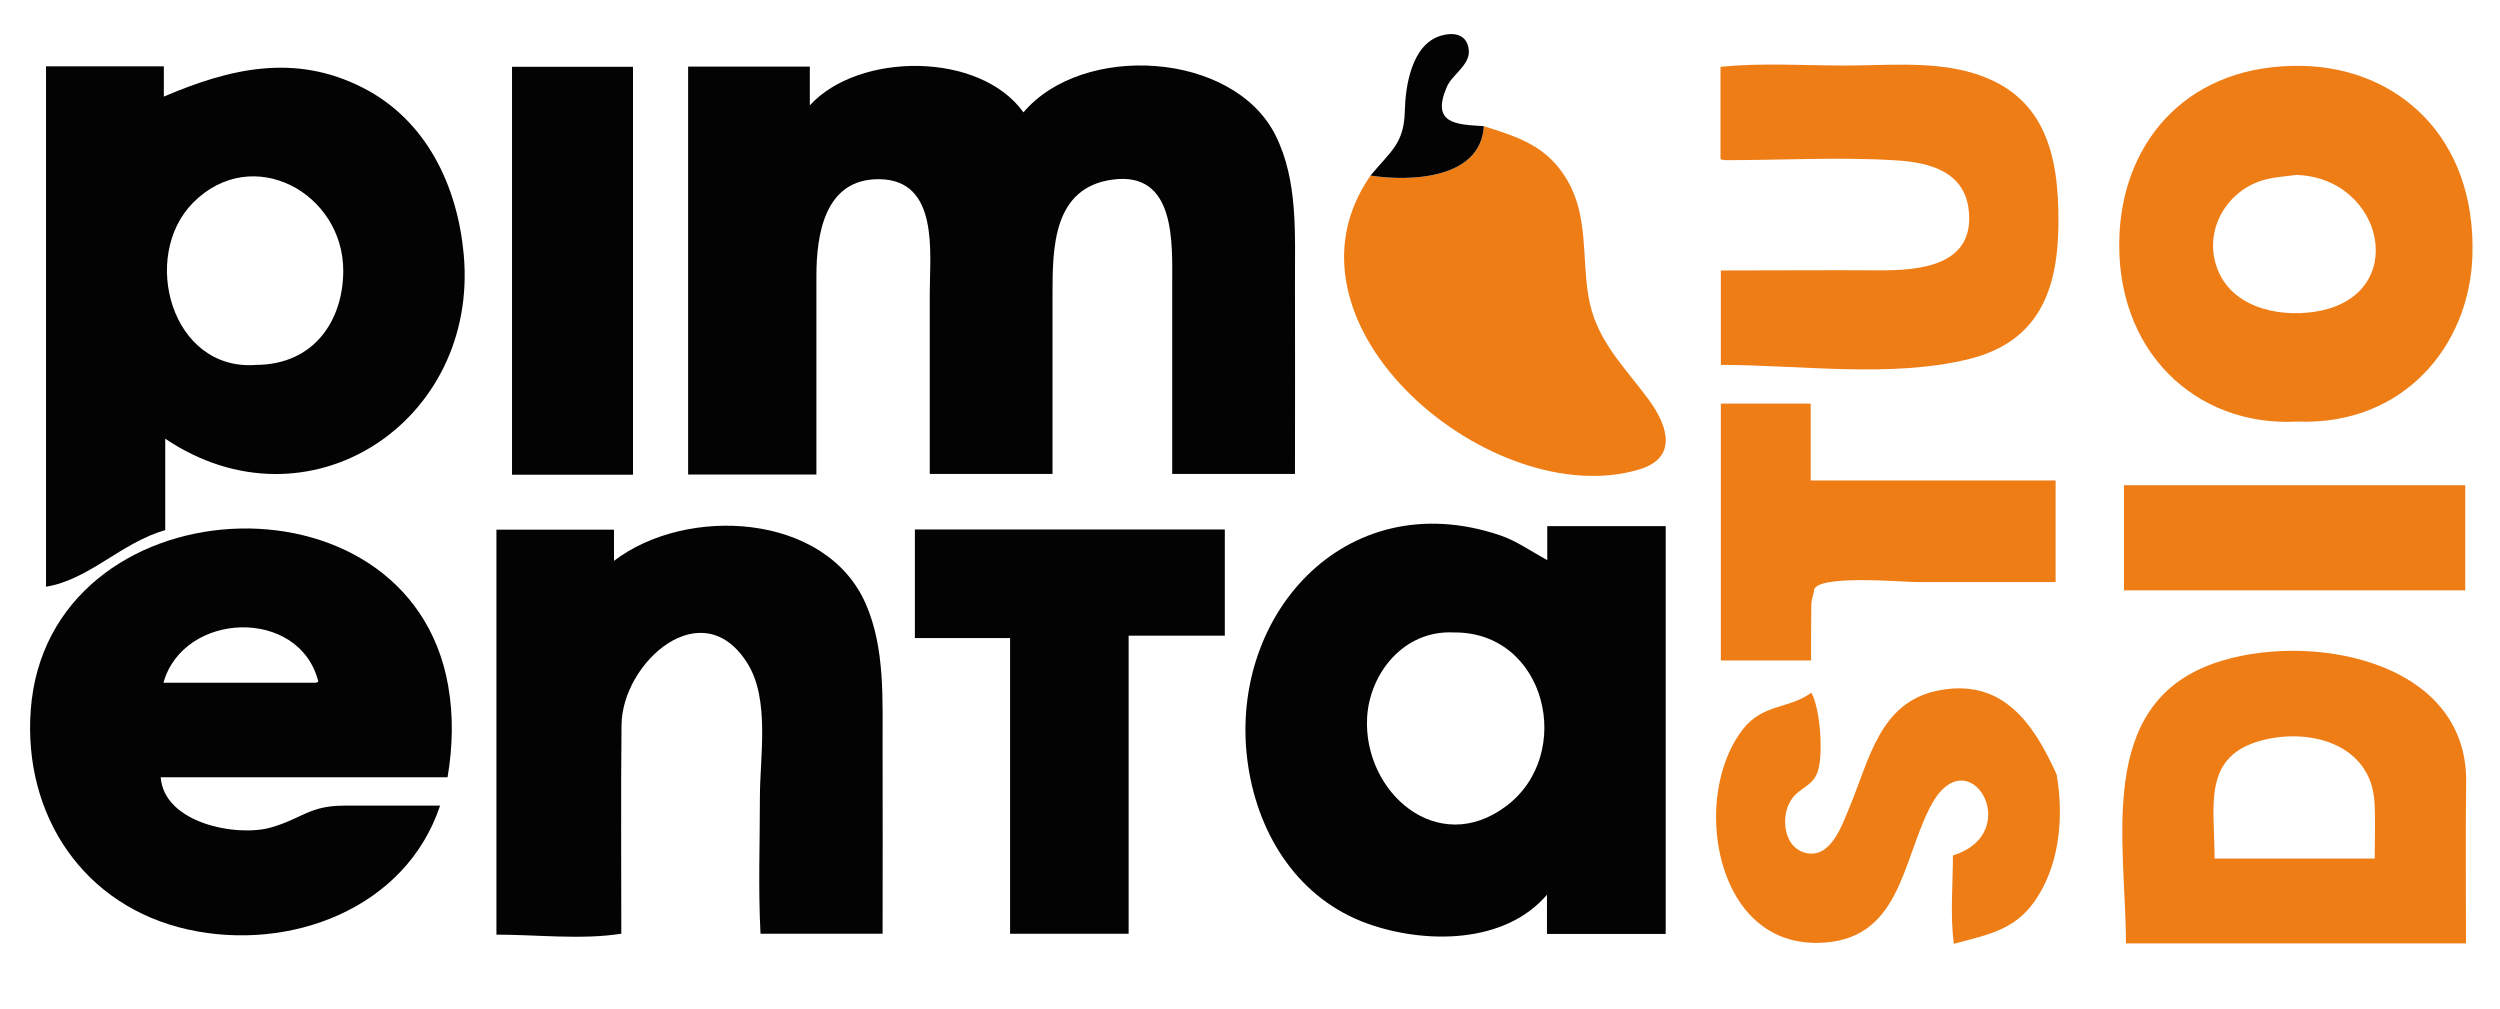
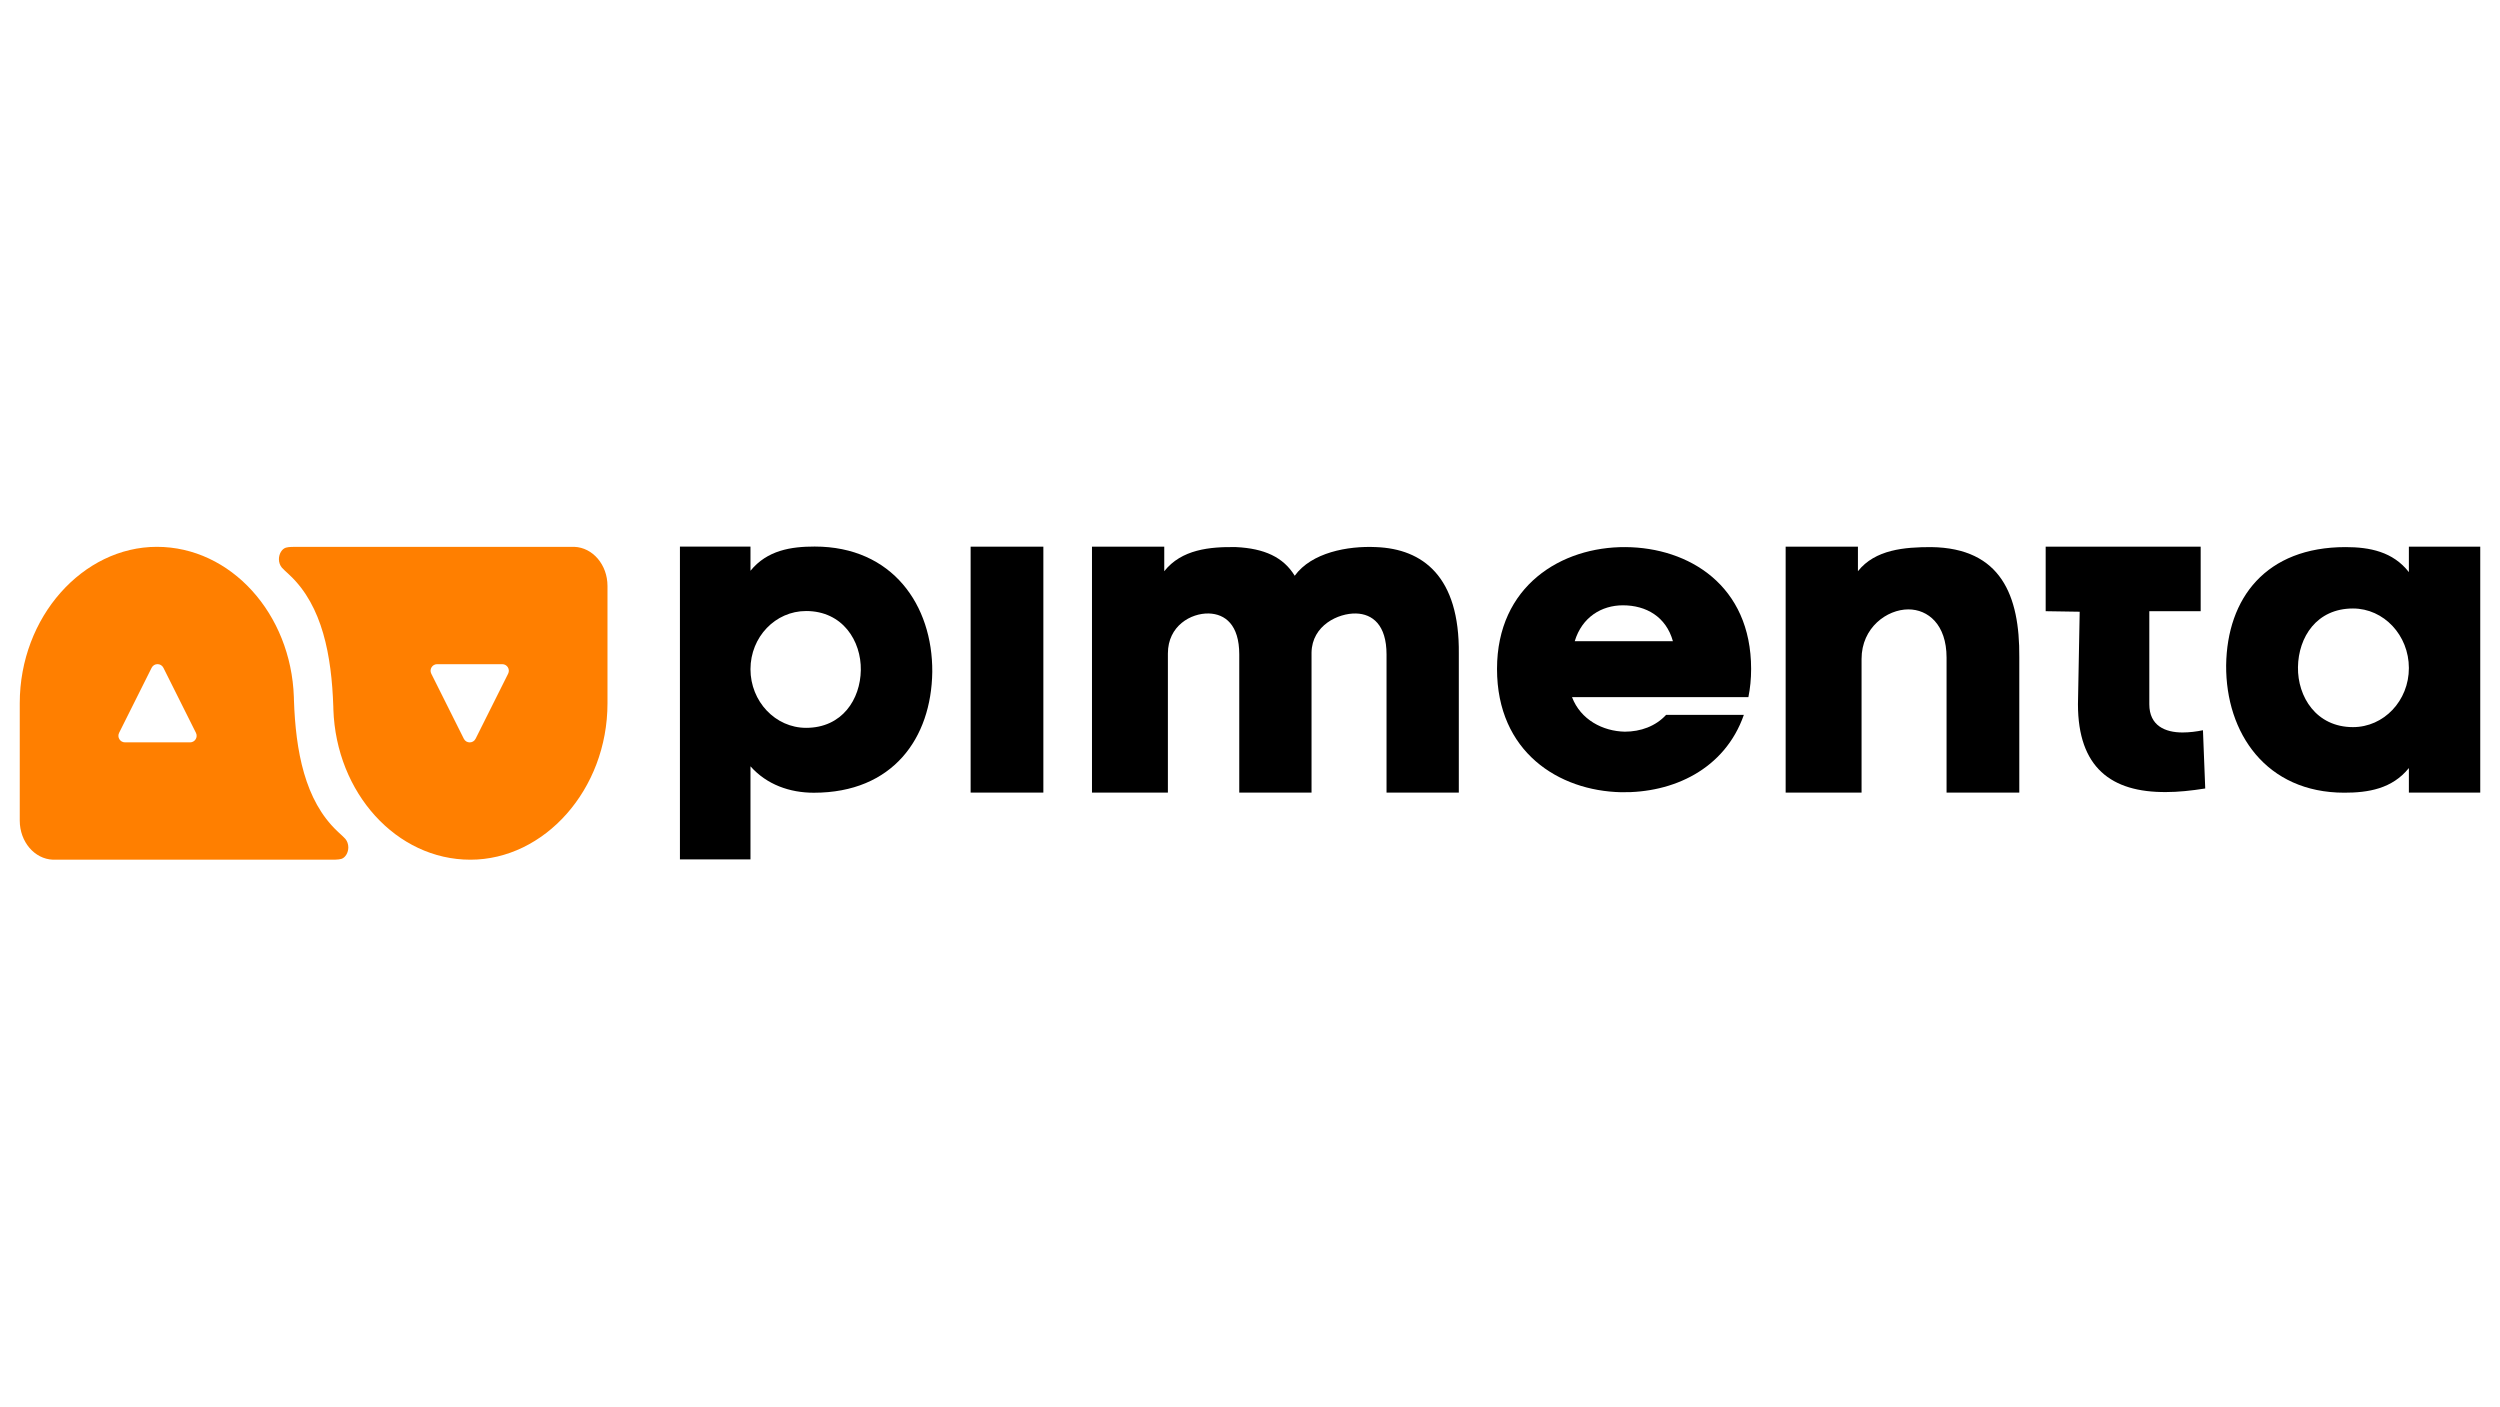
- <svg xmlns="http://www.w3.org/2000/svg" id="Capa_1" data-name="Capa 1" viewBox="0 0 793.57 320.1">
+ <svg xmlns="http://www.w3.org/2000/svg" id="Diseños" viewBox="0 0 1920 1080">
  <defs>
    <style>
      .cls-1 {
-         fill: #030304;
-       }
- 
-       .cls-2 {
-         fill: #ef7d16;
+         fill: #ff7f00;
      }
    </style>
  </defs>
-   <path class="cls-1" d="m259.17,150.63h-40.74V21.15h38.63v12.29c15.52-17,54.02-17.1,67.81,2.23,18.77-22.19,66.52-19.39,79.94,7.14,7.3,14.43,6.2,31.58,6.25,47.24.07,20.13,0,40.25,0,60.38h-38.97c0-19.95,0-39.9,0-59.86,0-13.28,1.32-36.39-19.07-33.54-18.81,2.63-18.9,21.73-18.92,36.15-.02,19.08,0,38.17,0,57.25h-38.97c0-19.15.02-38.31,0-57.46,0-12.6,3.07-35.93-16.05-36.09-17.41-.15-19.92,17.72-19.93,30.7-.01,19.3,0,38.59,0,57.89v5.17Z" />
-   <path class="cls-1" d="m14.61,21.05h37.4v9.61c21.01-8.97,41.54-13.83,63.17-2.81,20.14,10.26,30.03,31.08,32.02,52.9,4.86,53.34-49.5,88.96-94.75,58.51v29c-14.11,4.09-24.08,15.72-37.84,17.98V21.05Zm66.68,94.78c18.41-.09,27.58-14.07,27.67-29.73.13-24.87-28.89-40.72-47.68-21.75-16.84,17-6.94,53.55,20.01,51.48Z" />
-   <path class="cls-1" d="m491.14,177.8v-10.79h37.6v129.44h-37.69v-12.43c-13.4,15.68-38.68,15.66-56.83,9.21-21.82-7.76-34.55-27.67-37.98-49.86-7.28-47,30.31-90.22,79.93-73.45,5.18,1.75,9.83,5.1,14.98,7.87Zm-29.61,22.96c-16.06-.83-26.81,13.14-27.57,27-1.29,23.64,22.31,44.54,44.16,28.11,21.98-16.53,12.61-55.38-16.59-55.11Z" />
-   <path class="cls-1" d="m142.08,246.72H51.01c1.07,14.65,24.2,19.04,35.02,15.94,9.89-2.84,12.14-6.91,23.13-6.93,10.18-.02,20.35,0,30.53,0-10.91,32.82-47.83,46.45-79.95,39.34-33.27-7.36-52.43-36.34-49.98-69.71,5.3-72.05,120.06-78.65,132.5-7.69,1.69,9.62,1.46,19.19-.19,29.06Zm-90.21-30c16.12,0,32.23,0,48.34-.01.28,0,.56-.22.84-.35-5.98-23.73-42.82-22.31-49.17.37Z" />
-   <path class="cls-1" d="m197.21,296.39c-12.64,1.98-26.82.29-39.63.29v-128.55h37.32v9.9c22.91-17.56,67.18-15.36,79.89,13.59,6.22,14.16,5.31,30.59,5.37,45.67.07,19.7,0,39.4,0,59.11h-38.75c-.76-14.37-.19-28.87-.2-43.26,0-12.84,3.2-30.91-3.82-42.36-14.32-23.36-39.89-.57-40.1,19.31-.23,21.97-.07,43.94-.07,66.3Z" />
-   <path class="cls-2" d="m729.16,133.82c-32.06,1.75-58.26-22.44-56.36-59.8,1.52-29.86,22.28-53.9,58.17-53.1,30.01.67,55.12,22.53,53.84,60.42-.97,28.62-22.06,53.81-55.65,52.48Zm-.31-78.29c-3.23.46-6.53.64-9.68,1.44-11.57,2.93-19.34,14.94-15.84,26.8,3.98,13.5,19.25,17.09,31.55,15.17,30.46-4.75,22.05-42.62-6.04-43.41Z" />
-   <path class="cls-2" d="m782.78,299.47h-107.95c0-31.99-9.79-75.47,27.76-88.85,29.22-10.41,80.78-1.67,80.24,37.75-.23,16.93-.05,33.86-.05,51.1Zm-28.98-26.95c0-6.34.28-12.16-.08-17.95-1.12-18.12-19.95-23.51-35.3-19.67-19.61,4.91-15.44,20.87-15.44,37.62h50.81Z" />
-   <path class="cls-1" d="m388.79,201.78h-30.53v94.62h-37.63v-93.86h-30.22v-34.47h98.38v33.71Z" />
-   <path class="cls-2" d="m546.14,50.57v-29.36c13-1.33,26.58-.41,39.65-.41,12.51,0,26.15-1.31,38.38,1.81,24.66,6.3,29.46,25.67,29.24,48.59-.2,21.04-6.33,37.22-28.24,42.73-24.47,6.15-53.83,1.9-78.92,1.9v-29.98c16.7,0,33.4-.14,50.11-.04,12.95.08,30.35-1.37,28.6-18.84-1.24-12.36-12.1-15.36-22.85-16.05-17.99-1.16-36.43-.06-54.46-.08-.32,0-.64-.11-1.49-.27Z" />
-   <path class="cls-2" d="m471.01,40.06c11.14,3.48,20.13,6.36,26.42,17.02,6.74,11.43,4.7,24.2,6.75,36.75,2.29,14.01,11.02,22.02,19.07,32.9,6.41,8.66,9.23,18.62-2.86,22.27-46.41,14-118.39-45.68-85.35-93.27,11.73,1.88,34.96,1.48,35.97-15.66Z" />
-   <path class="cls-2" d="m652.84,245.84c2.17,12.72,1.16,26.93-5.64,38.19-6.71,11.12-15.45,12.44-27,15.57-1.2-9.1-.29-18.89-.29-28.06,23.53-7.27,4.54-38.67-7.32-15.19-9.03,17.89-9.57,42.5-35.52,42.95-21.6.37-31.8-19.28-32.32-38.48-.27-10.07,2.2-21.19,8.46-29.29,6.38-8.25,14.76-6.43,21.76-11.66,2.84,5.03,3.89,19.59,2.01,25.08-1.8,5.26-6.59,4.91-9.13,10.24-2.42,5.08-1.36,13.44,4.7,15.37,8.48,2.7,12.17-8.67,14.6-14.49,6.22-14.85,9.44-32.96,27.71-36.8,20.56-4.31,30.57,10.1,37.97,26.57Z" />
-   <path class="cls-1" d="m200.93,150.69h-38.4V21.2h38.4v129.49Z" />
-   <path class="cls-2" d="m574.89,209.64h-28.64v-81.53h28.52v24.4h77.74v32.26c-14.67,0-29.34,0-44.01,0-4.54,0-33.27-2.63-32.69,2.96-.29,1.36-.81,2.71-.84,4.08-.11,5.94-.07,11.88-.08,17.82Z" />
-   <path class="cls-2" d="m674.2,154.02h108.34v33.38h-108.34v-33.38Z" />
-   <path class="cls-1" d="m471.01,40.06c-1.01,17.15-24.24,17.54-35.97,15.66,6.44-7.77,10.65-10.11,10.89-20.5.18-7.82,2.13-21.05,11.35-23.86,4-1.22,8.42-.64,8.95,4.46.5,4.85-5.26,7.75-6.99,11.8-5.05,11.81,3.11,11.87,11.77,12.43Z" />
+   <g id="Principal">
+     <g>
+       <g>
+         <g>
+           <path d="M745.44,419.84v188.87h55.86v-188.87h-55.86Z" />
+           <path d="M894.15,419.84v18.85c13.27-16.76,34.95-18.87,55.2-18.52,21.64,1.05,36.26,7.7,44.99,22.01,12.92-17.8,40.58-23.06,62.58-22.01,35.61,1.4,64.15,22.36,63.45,82.06v106.48h-55.51v-106.13c0-22.69-10.82-31.07-23.39-31.42-13.62-.35-33.86,9.08-34.21,30.02v107.52h-55.51v-106.13c0-22.69-10.82-31.07-23.39-31.42-13.61-.35-31.42,9.43-31.42,30.72v106.83h-58.3v-188.87h55.51Z" />
+           <path d="M1342.76,535.4h-135.45c6.63,17.45,23.74,26.18,40.5,26.53,12.22,0,23.74-4.19,31.77-12.92h59.7c-14.66,41.89-54.46,60.12-94.26,59.42-47.83-1.05-95.31-30.8-95.31-94.68s49.49-93.93,98.72-93.58c48.53.35,96.43,29.34,96.43,93.58,0,7.68-.7,14.66-2.09,21.64ZM1284.8,492.46c-5.24-18.85-20.6-27.58-38.4-27.58-16.41,0-31.42,9.08-37.01,27.58h75.41Z" />
+           <path d="M1426.89,419.84v18.85c13.27-16.76,35.99-18.52,56.24-18.52,53.76.7,68.04,37.37,67.69,84.5v104.03h-55.86v-103.68c0-25.48-14.31-37.01-29.32-37.01-16.41,0-35.96,13.96-35.96,38.05v102.64h-58.3v-188.87h55.51Z" />
+           <path d="M1690.12,419.85v49.55h-39.45v71.46c0,16.52,12.22,21.68,25.49,21.68,5.24,0,10.82-.69,15.71-1.72l1.75,44.73c-10.82,1.72-20.95,2.75-30.02,2.75-42.24.34-67.73-18.92-67.73-67.44l1.33-71.05-26.12-.41v-49.55" />
+           <path d="M1850.02,439.39v-19.55h54.81v188.87h-54.81v-18.85c-12.92,16.06-31.42,18.93-49.57,18.93-60.05,0-91.12-45.81-90.77-97.83.7-51.67,30.62-90.79,91.71-90.79,18.5,0,36.41,3.51,48.63,19.22ZM1850.02,513.05c0-25.14-19.2-45.73-42.94-45.73-27.93,0-41.89,21.99-42.24,45.03-.35,22.69,13.97,46.08,42.24,46.08,23.74,0,42.94-20.25,42.94-45.38Z" />
+         </g>
+         <path d="M576.37,588.55v71.49h-54.18v-240.25h54.18v18.56c12.85-15.81,31.26-18.6,49.32-18.6,59.74,0,90.64,45.06,90.3,96.27-.69,50.87-30.21,92.8-90.99,92.8-18.41,0-36.12-6.19-48.62-20.28ZM576.37,513.96c0,24.75,19.1,45.02,42.72,45.02,27.78,0,41.68-22,42.02-44.34.35-22.34-13.89-45.37-42.02-45.37-23.62,0-42.72,19.93-42.72,44.68Z" />
+       </g>
+       <g>
+         <g>
+           <path class="cls-1" d="M265.23,644.25s0,.01.01.02c0,0,0,0,.01.01l-.02-.03Z" />
+           <path class="cls-1" d="M265.24,644.27c-1.23-1.34-3.37-3.35-4.83-4.63-.66-.64.17.15-1.39-1.33-24.92-23.56-31.95-61.44-33.28-100.76,0-.02,0-.05,0-.07-.02-.67-.03-1.34-.05-2.02v-.07c-2.17-64.16-48.45-115.42-105.22-115.42s-105.29,53.78-105.3,120.12v90.12c0,16.27,11.34,29.52,25.49,30.03h212.09c3.21,0,7.07.1,9.41-.61,3.09-.94,5.35-4.8,5.35-8.85,0-2.52-.86-4.81-2.27-6.5ZM145.98,570.13h-49.99c-3.75,0-6.2-3.95-4.52-7.31,6.23-12.45,18.77-37.54,24.99-49.97,0,0,0,0,0,0,1.86-3.72,7.17-3.72,9.03,0,0,0,25,49.98,25,49.98,1.68,3.36-.76,7.31-4.52,7.31Z" />
+         </g>
+         <g>
+           <path class="cls-1" d="M216.49,435.97s0-.01-.01-.02c0,0,0,0-.01-.01l.02.03Z" />
+           <path class="cls-1" d="M441.06,419.99h-212.09c-3.21,0-7.07-.1-9.41.61-3.09.94-5.35,4.8-5.35,8.85,0,2.52.86,4.81,2.27,6.5,1.23,1.34,3.37,3.35,4.83,4.63.66.64-.17-.15,1.39,1.33,24.92,23.56,31.95,61.44,33.28,100.76,0,.02,0,.05,0,.07.02.67.03,1.34.05,2.02v.07c2.17,64.16,48.45,115.42,105.22,115.42s105.29-53.78,105.3-120.12v-90.12c0-16.27-11.34-29.52-25.49-30.03ZM390.24,517.4c-6.23,12.45-18.77,37.54-24.99,49.97,0,0,0,0,0,0-1.86,3.72-7.17,3.72-9.03,0,0,0-25-49.98-25-49.98-1.68-3.36.76-7.31,4.52-7.31h49.99c3.75,0,6.2,3.95,4.52,7.31Z" />
+         </g>
+       </g>
+     </g>
+   </g>
</svg>
